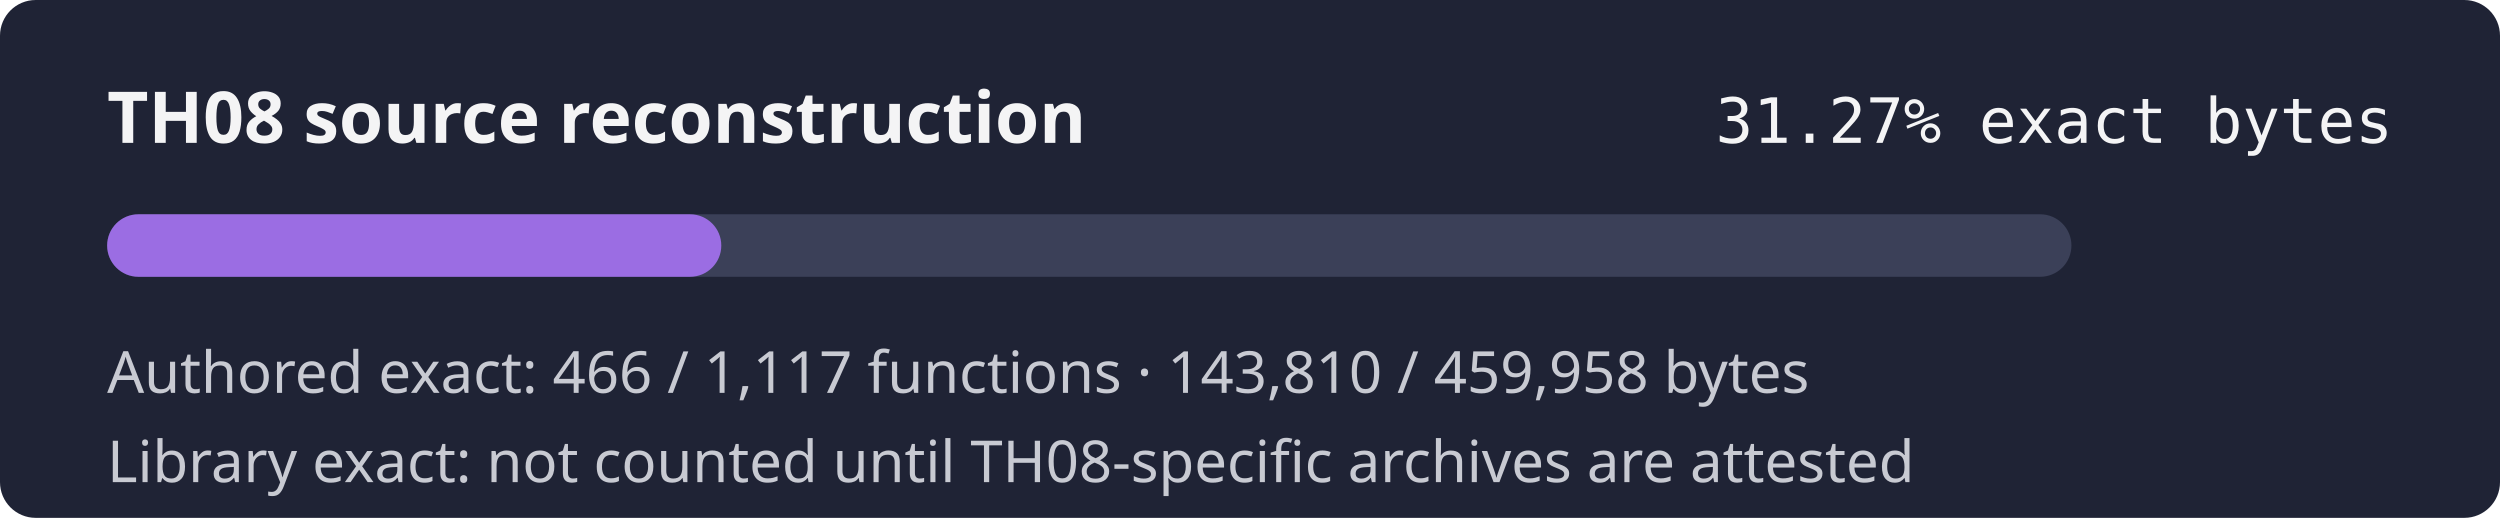
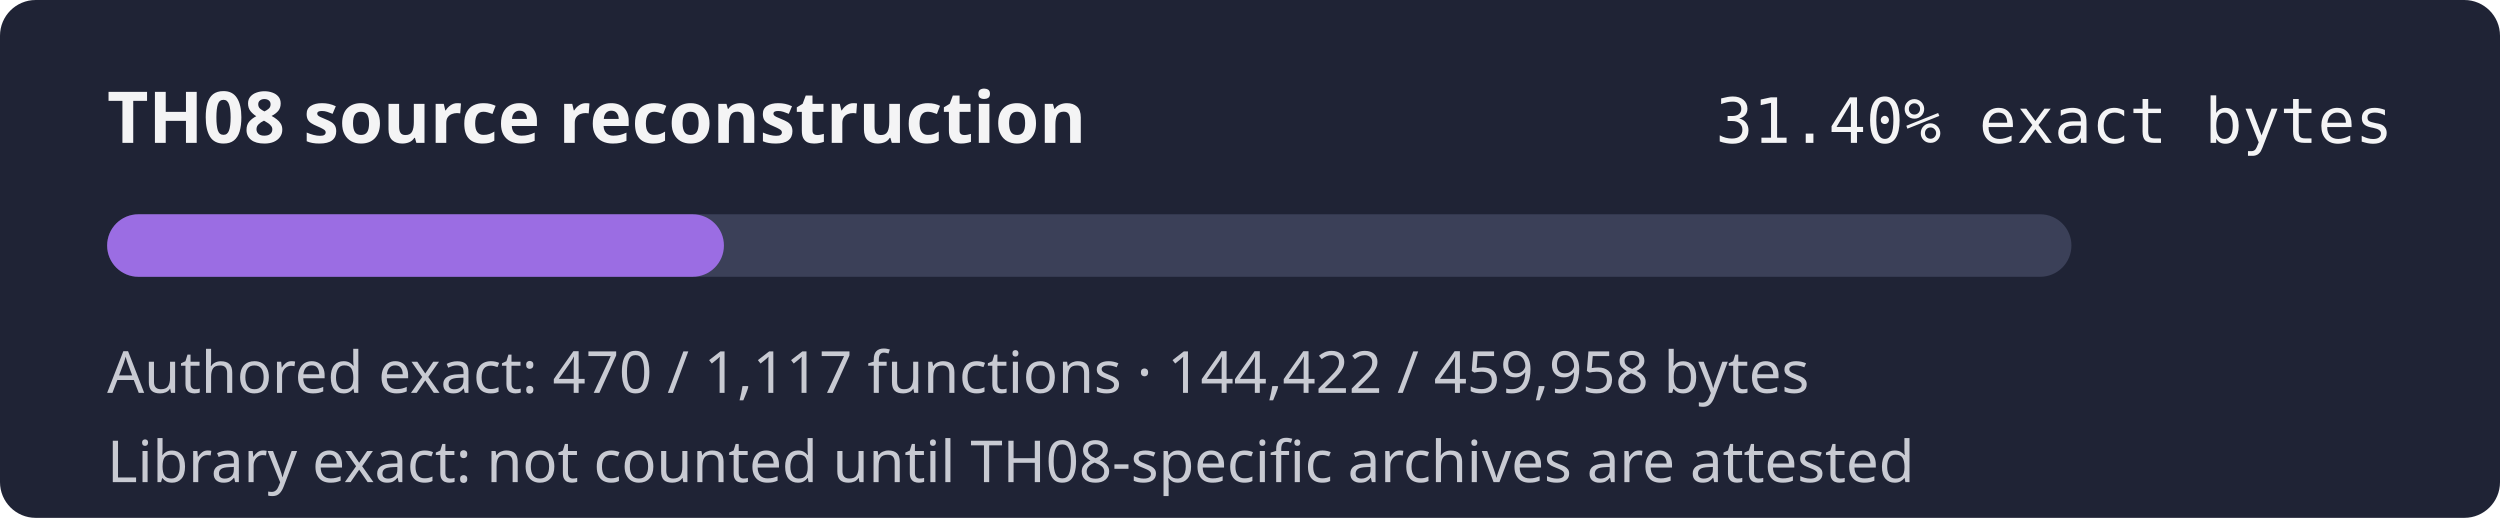
- <svg xmlns="http://www.w3.org/2000/svg" width="560" height="116" role="img" aria-label="TH08 reconstruction progress 31.27% exact authored bytes">
+ <svg xmlns="http://www.w3.org/2000/svg" width="560" height="116" role="img" aria-label="TH08 reconstruction progress 31.40% exact authored bytes">
  <rect width="560" height="116" rx="8" fill="#1f2335" />
  <text x="24" y="32" fill="#f4f4f5" font-family="sans-serif" font-size="16" font-weight="600">TH08 source reconstruction</text>
-   <text x="536" y="32" fill="#f4f4f5" text-anchor="end" font-family="monospace" font-size="14">31.27% exact bytes</text>
+   <text x="536" y="32" fill="#f4f4f5" text-anchor="end" font-family="monospace" font-size="14">31.40% exact bytes</text>
  <rect x="24" y="48" width="440" height="14" rx="7" fill="#3b4058" />
-   <rect x="24" y="48" width="137.57" height="14" rx="7" fill="#9b6de3" />
-   <text x="24" y="88" fill="#c8cad2" font-family="sans-serif" font-size="13">Authored exact: 466 / 1,117 functions · 143,810 / 459,958 bytes</text>
+   <rect x="24" y="48" width="138.16" height="14" rx="7" fill="#9b6de3" />
+   <text x="24" y="88" fill="#c8cad2" font-family="sans-serif" font-size="13">Authored exact: 470 / 1,117 functions · 144,422 / 459,958 bytes</text>
  <text x="24" y="108" fill="#c8cad2" font-family="sans-serif" font-size="13">Library exact: not counted until TH08-specific archives are attested</text>
</svg>
